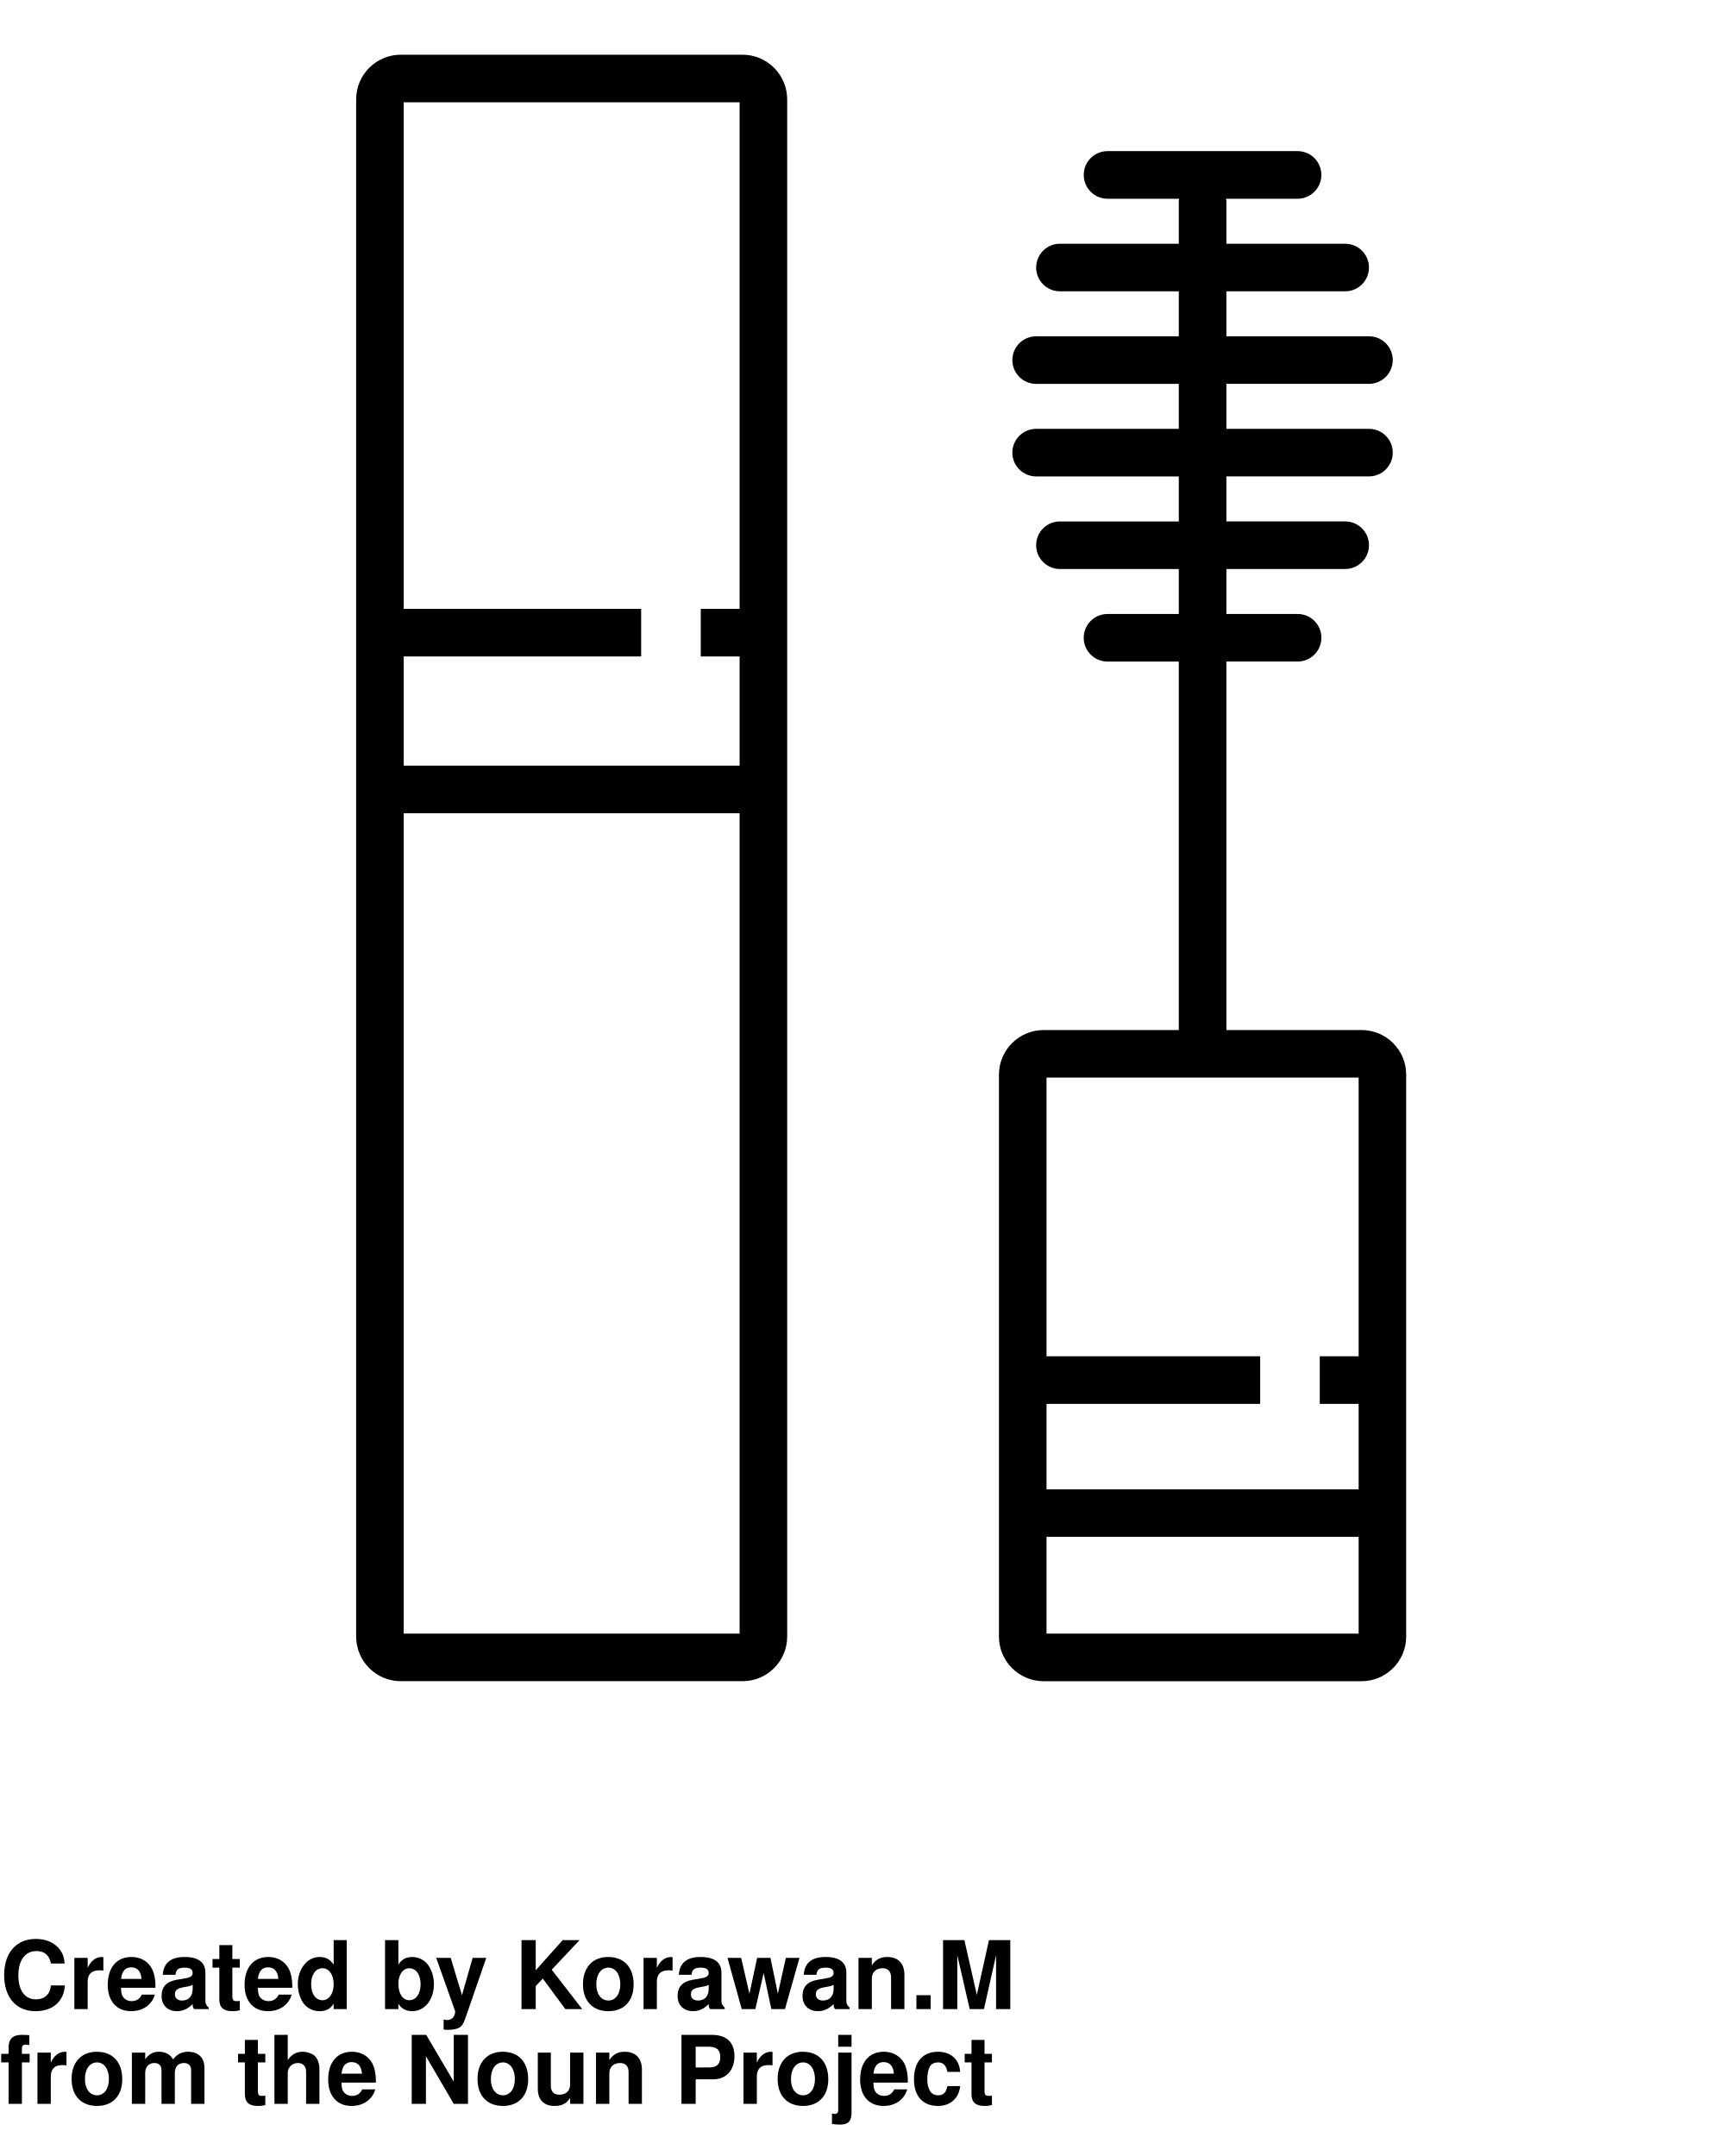
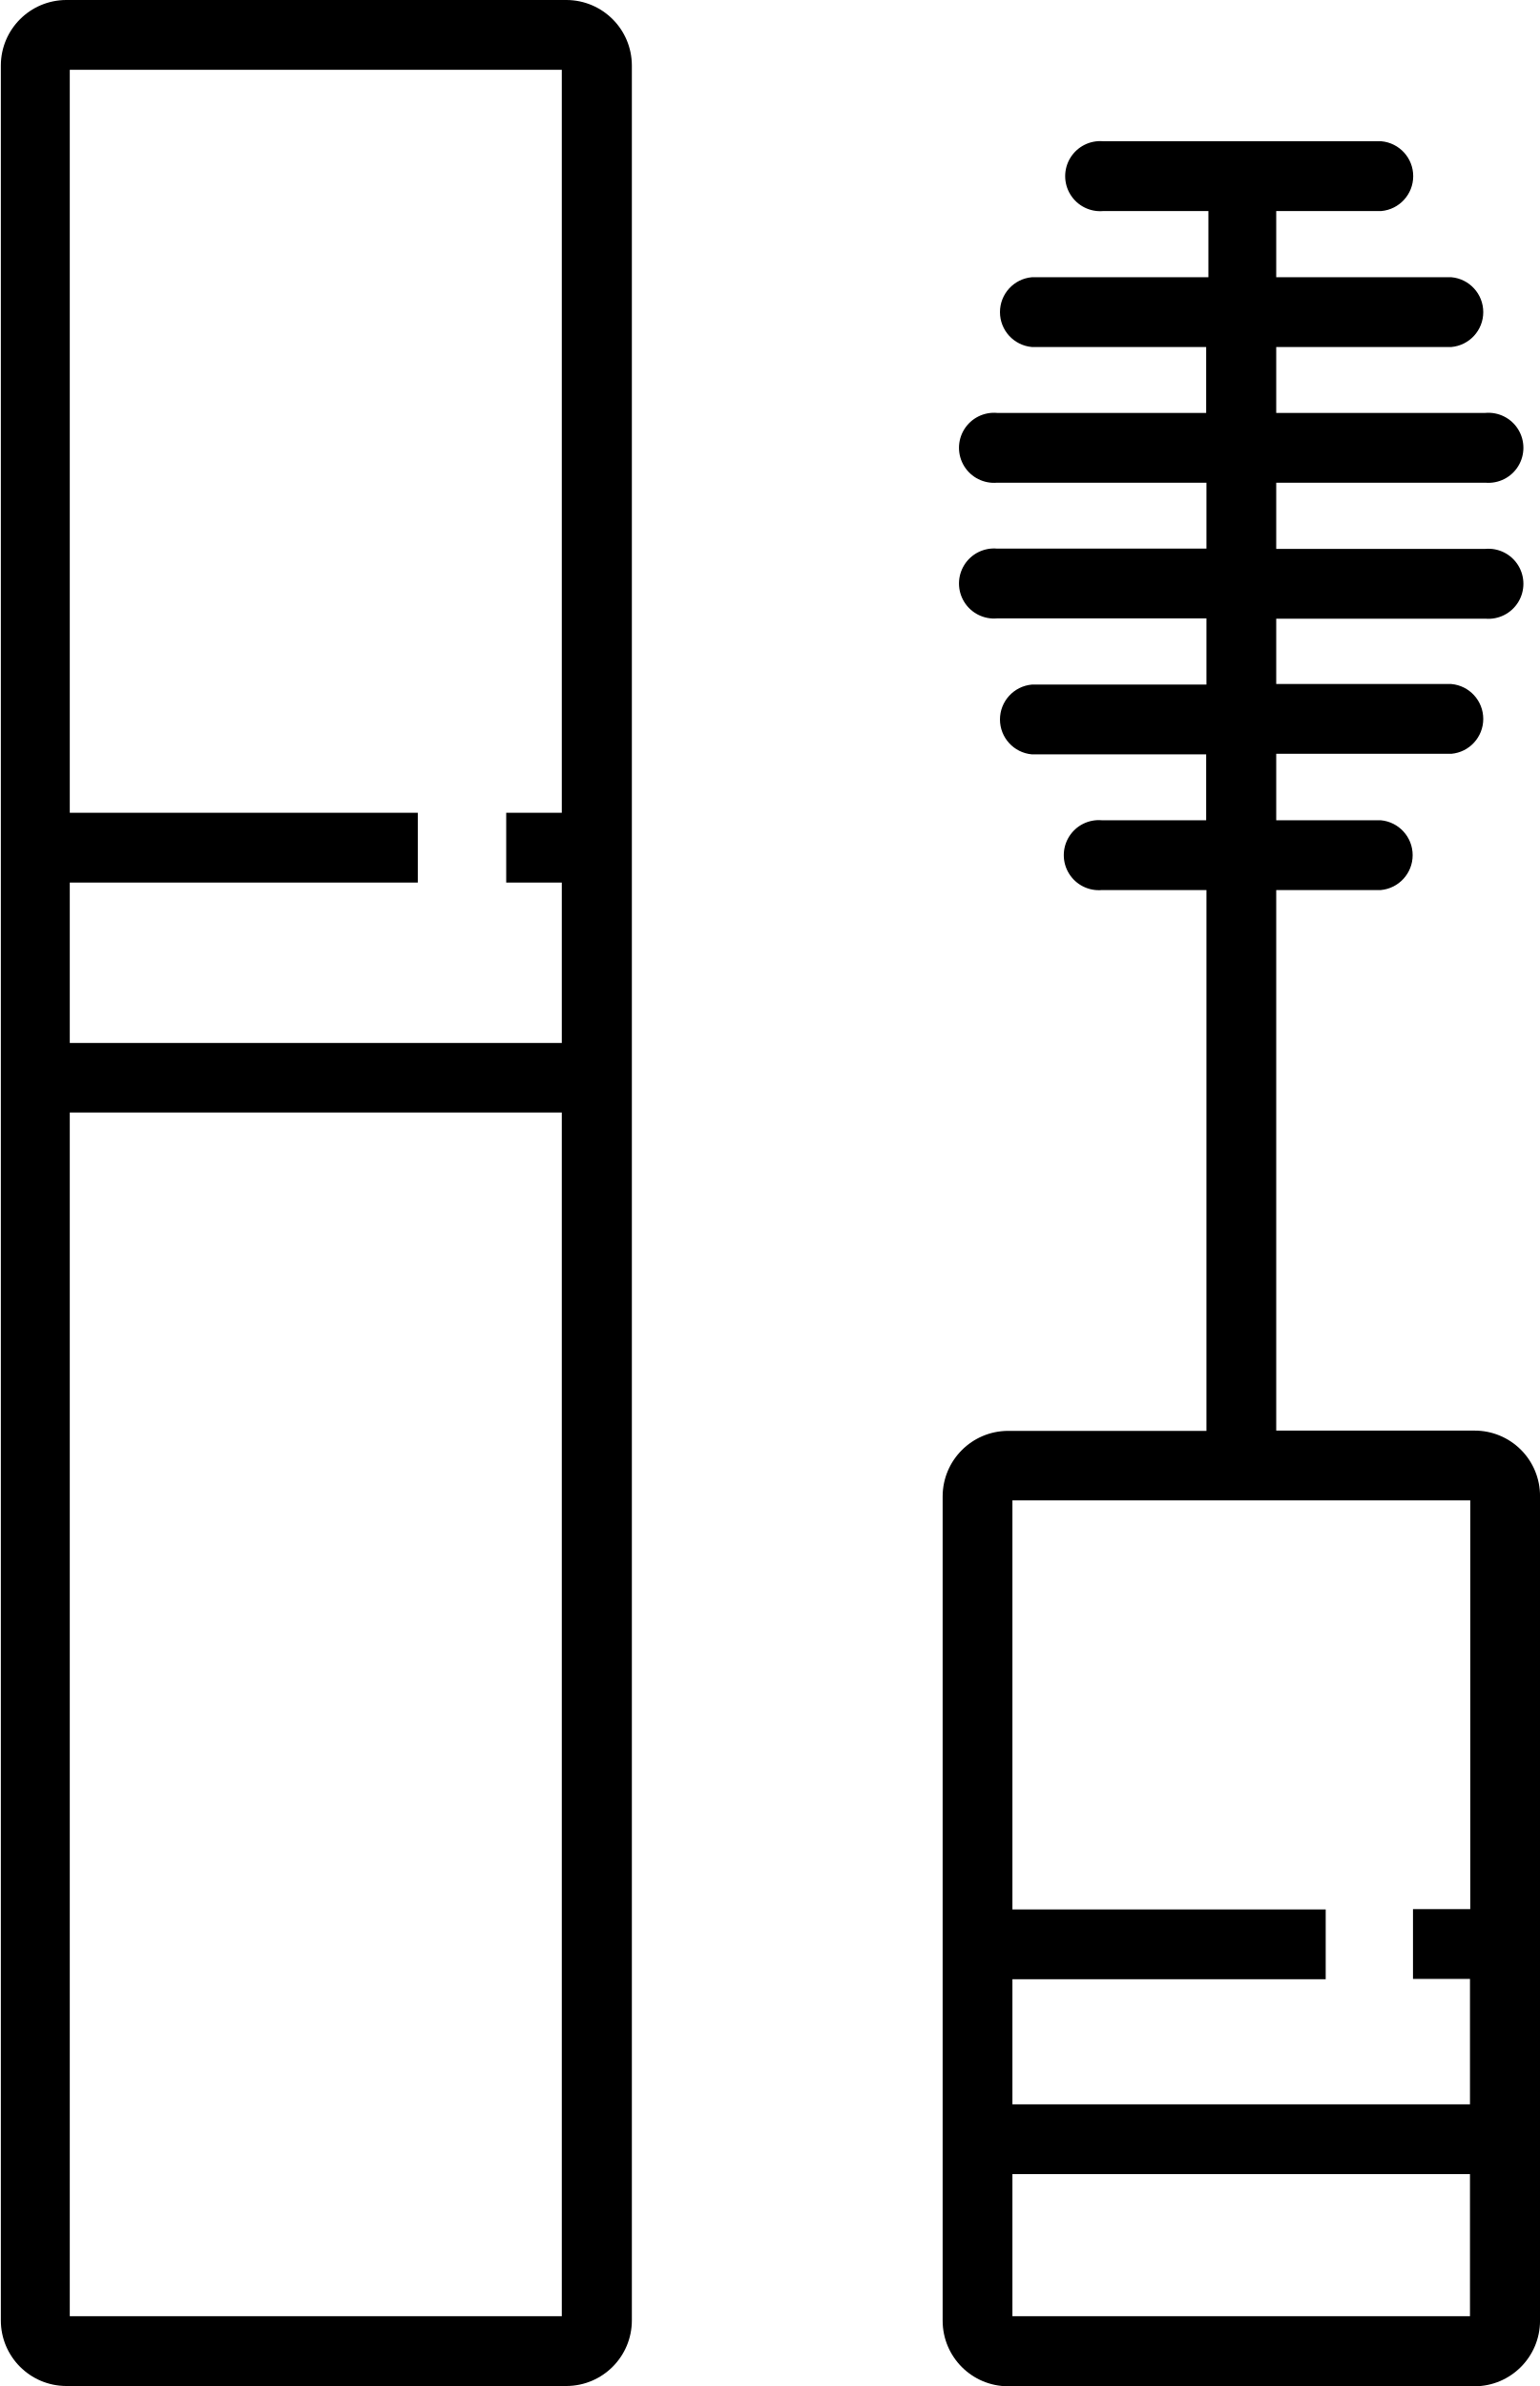
- <svg xmlns="http://www.w3.org/2000/svg" version="1.1" x="0px" y="0px" viewBox="0 0 91 113.75" enable-background="new 0 0 91 91" xml:space="preserve">
-   <g>
-     <path d="M71.827,54.344h-7.131V34.903h3.758c0.693,0,1.254-0.563,1.254-1.256s-0.561-1.254-1.254-1.254h-3.758V30.02h6.268   c0.693,0,1.254-0.563,1.254-1.256s-0.561-1.254-1.254-1.254h-6.268v-2.375h7.521c0.695,0,1.256-0.563,1.256-1.256   s-0.561-1.254-1.256-1.254h-7.521v-2.373h7.521c0.695,0,1.256-0.563,1.256-1.256s-0.561-1.254-1.256-1.254h-7.521V15.37h6.268   c0.693,0,1.254-0.563,1.254-1.256s-0.561-1.254-1.254-1.254h-6.268v-2.277c0-0.035-0.018-0.064-0.02-0.098h3.777   c0.693,0,1.254-0.563,1.254-1.256s-0.561-1.256-1.254-1.256H58.427c-0.695,0-1.256,0.563-1.256,1.256s0.561,1.256,1.256,1.256   h3.779c-0.002,0.033-0.02,0.063-0.02,0.098v2.277h-6.271c-0.693,0-1.254,0.561-1.254,1.254s0.561,1.256,1.254,1.256h6.271v2.373   h-7.525c-0.693,0-1.256,0.561-1.256,1.254s0.563,1.256,1.256,1.256h7.525v2.373h-7.525c-0.693,0-1.256,0.561-1.256,1.254   s0.563,1.256,1.256,1.256h7.525v2.375h-6.271c-0.693,0-1.254,0.561-1.254,1.254s0.561,1.256,1.254,1.256h6.271v2.373h-3.76   c-0.695,0-1.256,0.561-1.256,1.254s0.561,1.256,1.256,1.256h3.76v19.441h-7.133c-1.299,0-2.355,1.057-2.355,2.354v29.646   c0,1.299,1.057,2.355,2.355,2.355h16.773c1.299,0,2.355-1.057,2.355-2.355V56.697C74.183,55.4,73.126,54.344,71.827,54.344z    M71.673,56.854v14.703h-2.051v2.51h2.051v4.508H55.208v-4.508h11.27v-2.51h-11.27V56.854H71.673z M55.208,86.189v-5.105h16.465   v5.105H55.208z" />
-     <path d="M39.173,2.887H21.142c-1.297,0-2.354,1.057-2.354,2.354v81.103c0,1.299,1.057,2.355,2.354,2.355h18.031   c1.297,0,2.354-1.057,2.354-2.355V5.241C41.526,3.944,40.47,2.887,39.173,2.887z M39.017,5.397v26.727h-2.049v2.51h2.049v5.762   H21.298v-5.762h12.525v-2.51H21.298V5.397H39.017z M21.298,86.189V42.905h17.719v43.285H21.298z" />
-   </g>
-   <text x="0" y="106" fill="#000000" font-size="5px" font-weight="bold" font-family="'Helvetica Neue', Helvetica, Arial-Unicode, Arial, Sans-serif">Created by Korawan.M</text>
-   <text x="0" y="111" fill="#000000" font-size="5px" font-weight="bold" font-family="'Helvetica Neue', Helvetica, Arial-Unicode, Arial, Sans-serif">from the Noun Project</text>
+ <svg xmlns="http://www.w3.org/2000/svg" id="Layer_1" data-name="Layer 1" viewBox="0 0 55.39 85.81">
+   <path d="M71.83,54.34H64.7V34.9h3.76a1.26,1.26,0,0,0,0-2.51H64.7V30H71a1.26,1.26,0,0,0,0-2.51H64.7V25.14h7.52a1.26,1.26,0,1,0,0-2.51H64.7V20.25h7.52a1.26,1.26,0,1,0,0-2.51H64.7V15.37H71a1.26,1.26,0,0,0,0-2.51H64.7V10.58s0-.06,0-0.1h3.78a1.26,1.26,0,0,0,0-2.51h-10a1.26,1.26,0,1,0,0,2.51h3.78s0,0.06,0,.1v2.28H55.91a1.26,1.26,0,0,0,0,2.51h6.27v2.37H54.66a1.26,1.26,0,1,0,0,2.51h7.53v2.37H54.66a1.26,1.26,0,1,0,0,2.51h7.53v2.38H55.91a1.26,1.26,0,0,0,0,2.51h6.27v2.37H58.43a1.26,1.26,0,1,0,0,2.51h3.76V54.35H55.05A2.36,2.36,0,0,0,52.7,56.7V86.35a2.36,2.36,0,0,0,2.35,2.36H71.83a2.36,2.36,0,0,0,2.36-2.36V56.7A2.35,2.35,0,0,0,71.83,54.34Zm-0.15,2.51v14.7H69.62v2.51h2.05v4.51H55.21V74.07H66.48V71.56H55.21V56.85H71.67ZM55.21,86.19V81.08H71.67v5.11H55.21Z" transform="translate(-18.79 -2.89)" />
+   <path d="M39.17,2.89h-18a2.36,2.36,0,0,0-2.35,2.35v81.1a2.36,2.36,0,0,0,2.35,2.36h18a2.36,2.36,0,0,0,2.35-2.36V5.24A2.36,2.36,0,0,0,39.17,2.89ZM39,5.4V32.12H37v2.51h2V40.4H21.3V34.63H33.82V32.12H21.3V5.4H39ZM21.3,86.19V42.9H39V86.19H21.3Z" transform="translate(-18.79 -2.89)" />
</svg>
